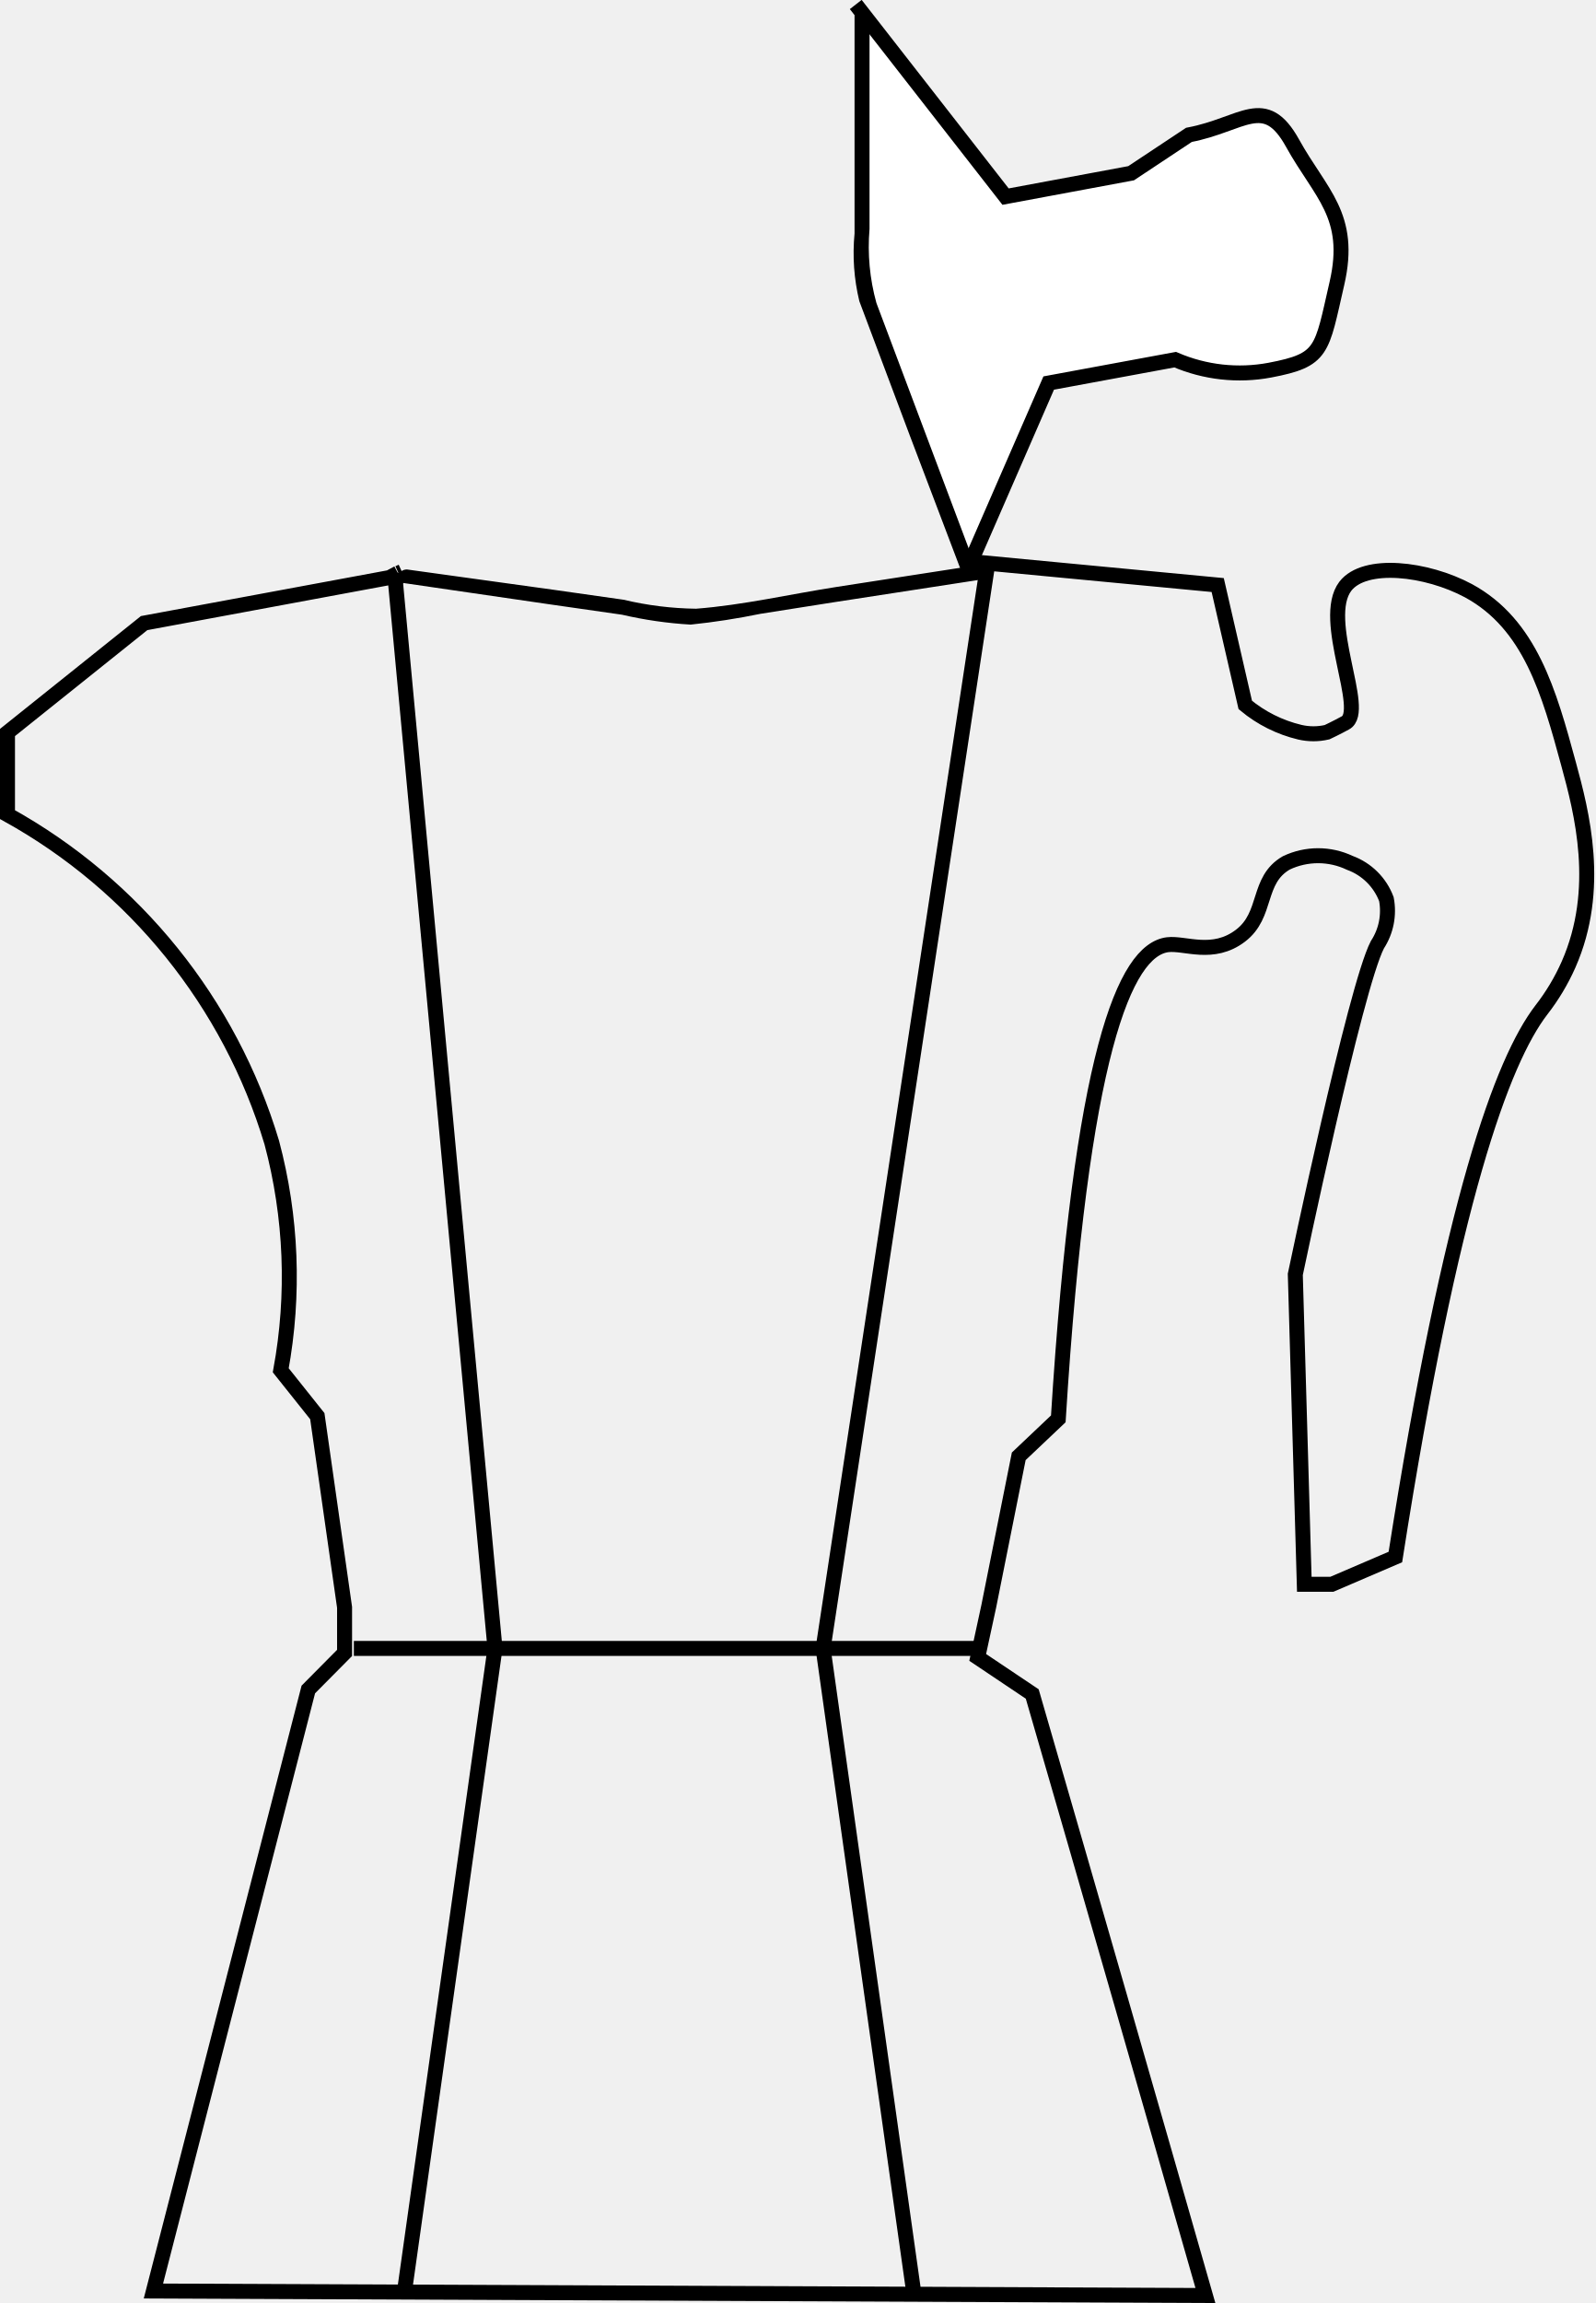
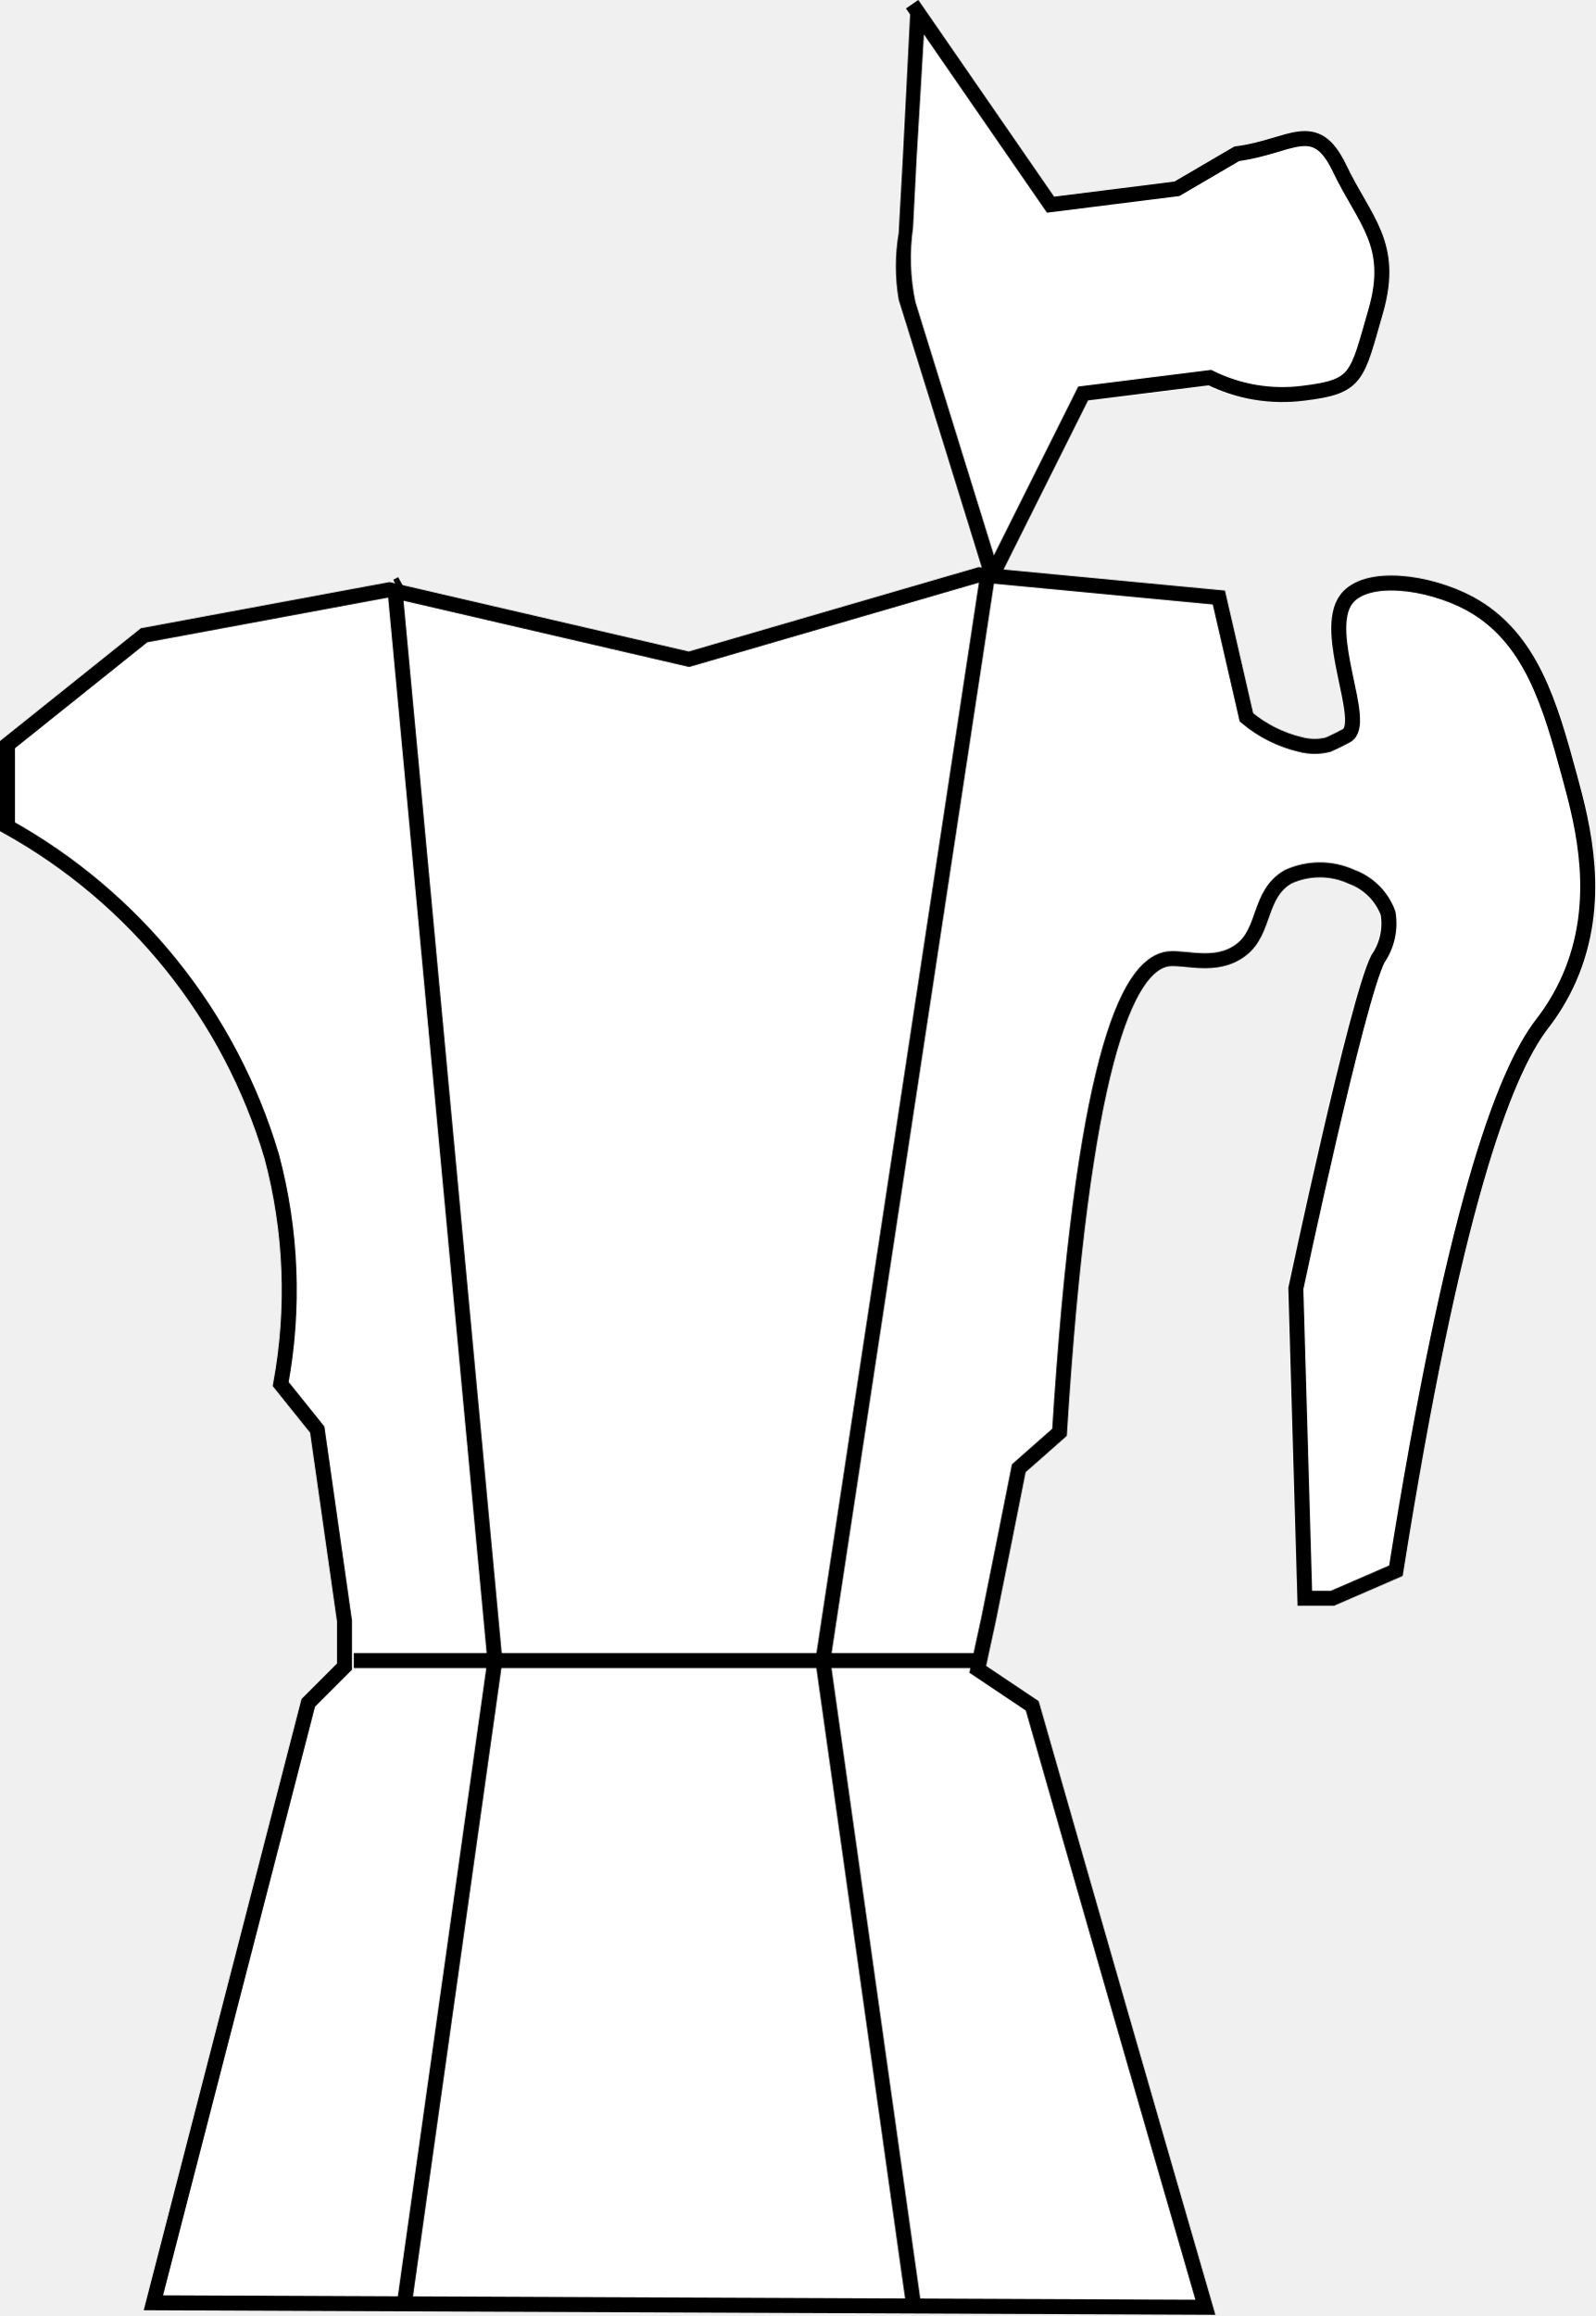
- <svg xmlns="http://www.w3.org/2000/svg" viewBox="0 0 53.26 76.84">
+ <svg xmlns="http://www.w3.org/2000/svg" viewBox="0 0 53.26 77.26">
  <defs>
-     <style>.cls-1,.cls-2{fill:#fff;}.cls-1,.cls-3{stroke:#000;stroke-miterlimit:10;stroke-width:0.5px;}.cls-3{fill:none;}</style>
+     <style>.cls-1,.cls-2{fill:#fff;}.cls-1{stroke:#000;stroke-miterlimit:10;stroke-width:0.5px;}</style>
  </defs>
  <g id="Layer_2" data-name="Layer 2">
    <g id="Layer_1-2" data-name="Layer 1">
-       <path class="cls-1" d="M28.56.15l5,6.41,4.19-.78L39.68,4.5c1.8-.34,2.53-1.4,3.46.28s2,2.41,1.48,4.67-.45,2.56-2.24,2.9A5.45,5.45,0,0,1,39.22,12L35,12.78l-2.68,6.15" />
-       <path class="cls-2" d="M28.77.53c0,3,.05,6.07.07,9.11q1.77,4.68,3.53,9.37" />
-       <path d="M28.52.53l0,4.92V7.79a6.83,6.83,0,0,0,.16,2.26q1.69,4.52,3.4,9c.11.29.59.16.48-.14l-3.31-8.8a7,7,0,0,1-.23-2.47V5.33l0-4.8c0-.32-.51-.32-.5,0Z" />
-       <line class="cls-1" x1="13.3" y1="19.12" x2="13.41" y2="19.07" />
-       <path class="cls-3" d="M32.56,18.76l.08,0,8,.76.92,4a4.47,4.47,0,0,0,1.82.91,2,2,0,0,0,.91,0s.32-.15.61-.31c.74-.39-.85-3.44,0-4.56.65-.84,2.71-.6,4.11.15,2.06,1.12,2.69,3.39,3.34,5.78.44,1.61,1.11,4.17,0,6.69a7.22,7.22,0,0,1-.91,1.52c-1.3,1.7-3,6.3-4.87,18.25l-2.12.91h-.92l-.3-10.34s2-9.58,2.74-11a2.07,2.07,0,0,0,.3-1.52,2.06,2.06,0,0,0-1.22-1.21,2.47,2.47,0,0,0-2.12,0c-1,.58-.61,1.73-1.53,2.43s-1.85.23-2.43.3c-1.43.18-2.89,3.62-3.65,15.82L34,48.59l-1,5-.37,1.71,1.82,1.22q2.9,10,5.78,20.07L5.12,76.44l5.17-20.07,1.21-1.22V53.63l-.91-6.38L9.37,45.72a17.33,17.33,0,0,0-.3-7.6A18.63,18.63,0,0,0,.25,27.18V24.44l4.56-3.65L13,19.27l.28-.15" />
-       <line class="cls-3" x1="11.81" y1="55" x2="32.79" y2="55" />
-       <line class="cls-3" x1="13.48" y1="76.59" x2="16.52" y2="55" />
-       <line class="cls-3" x1="30.51" y1="76.59" x2="27.47" y2="55" />
-       <line class="cls-3" x1="16.52" y1="55" x2="13.17" y2="19.12" />
-       <path class="cls-3" d="M27.47,55,33,18.59" />
-       <path d="M13.45,19.45l4.87.71,2.44.35a13.59,13.59,0,0,0,2.29.33,23.45,23.45,0,0,0,2.33-.36l2.41-.38,5-.77c.32,0,.18-.53-.13-.48l-4.72.73c-1.55.24-3.14.61-4.71.73a11.05,11.05,0,0,1-2.42-.3l-2.32-.33L13.58,19c-.31,0-.45.43-.13.48Z" />
+       <line class="cls-1" x1="13.3" y1="19.54" x2="13.41" y2="19.48" />
+       <line class="cls-1" x1="13.24" y1="19.57" x2="13.3" y2="19.54" />
+       <path class="cls-1" d="M52.4,25.92c-.65-2.39-1.28-4.66-3.34-5.78-1.4-.75-3.46-1-4.11-.15-.85,1.12.74,4.16,0,4.56-.29.16-.61.3-.61.3a1.82,1.82,0,0,1-.91,0,4.35,4.35,0,0,1-1.82-.91l-.92-4-8-.76L23,22,13,19.68,4.81,21.2.25,24.85v2.74a18.66,18.66,0,0,1,8.82,11,17.33,17.33,0,0,1,.3,7.6l1.22,1.52.91,6.39v1.52l-1.21,1.21L5.12,76.85,40.24,77q-2.9-10-5.78-20.07l-1.82-1.22c.12-.57.25-1.14.37-1.71.34-1.67.67-3.34,1-5l1.36-1.2C36.13,35.62,37.59,32.18,39,32c.58-.07,1.6.33,2.43-.3S42,29.84,43,29.26a2.55,2.55,0,0,1,2.12,0,2.05,2.05,0,0,1,1.22,1.22A2.08,2.08,0,0,1,46,32c-.7,1.37-2.74,11-2.74,11l.3,10.34h.92l2.12-.92c1.9-11.95,3.57-16.54,4.87-18.24a7.22,7.22,0,0,0,.91-1.52C53.51,30.09,52.84,27.53,52.4,25.92Z" />
+       <line class="cls-1" x1="11.81" y1="55.42" x2="32.79" y2="55.42" />
+       <line class="cls-1" x1="13.48" y1="77.01" x2="16.52" y2="55.42" />
+       <line class="cls-1" x1="30.51" y1="77.01" x2="27.47" y2="55.42" />
+       <line class="cls-1" x1="16.52" y1="55.42" x2="13.17" y2="19.53" />
+       <path class="cls-1" d="M27.47,55.42,33,19" />
+       <path class="cls-1" d="M30.45.14l4.62,6.69,4.22-.53,2-1.17c1.81-.23,2.6-1.25,3.43.49s1.85,2.52,1.21,4.75-.6,2.53-2.41,2.75a5.45,5.45,0,0,1-3.13-.52l-4.23.53-3,6" />
+       <path class="cls-2" d="M30.63.53c-.16,3-.31,6.06-.47,9.1q1.48,4.77,3,9.56" />
+       <path d="M30.38.53l-.25,4.92L30,7.78A6.59,6.59,0,0,0,30,10q1.44,4.61,2.86,9.21c.1.31.58.18.49-.13l-2.79-9a7.11,7.11,0,0,1-.08-2.48l.12-2.34L30.88.53c0-.32-.49-.32-.5,0Z" />
    </g>
  </g>
</svg>
